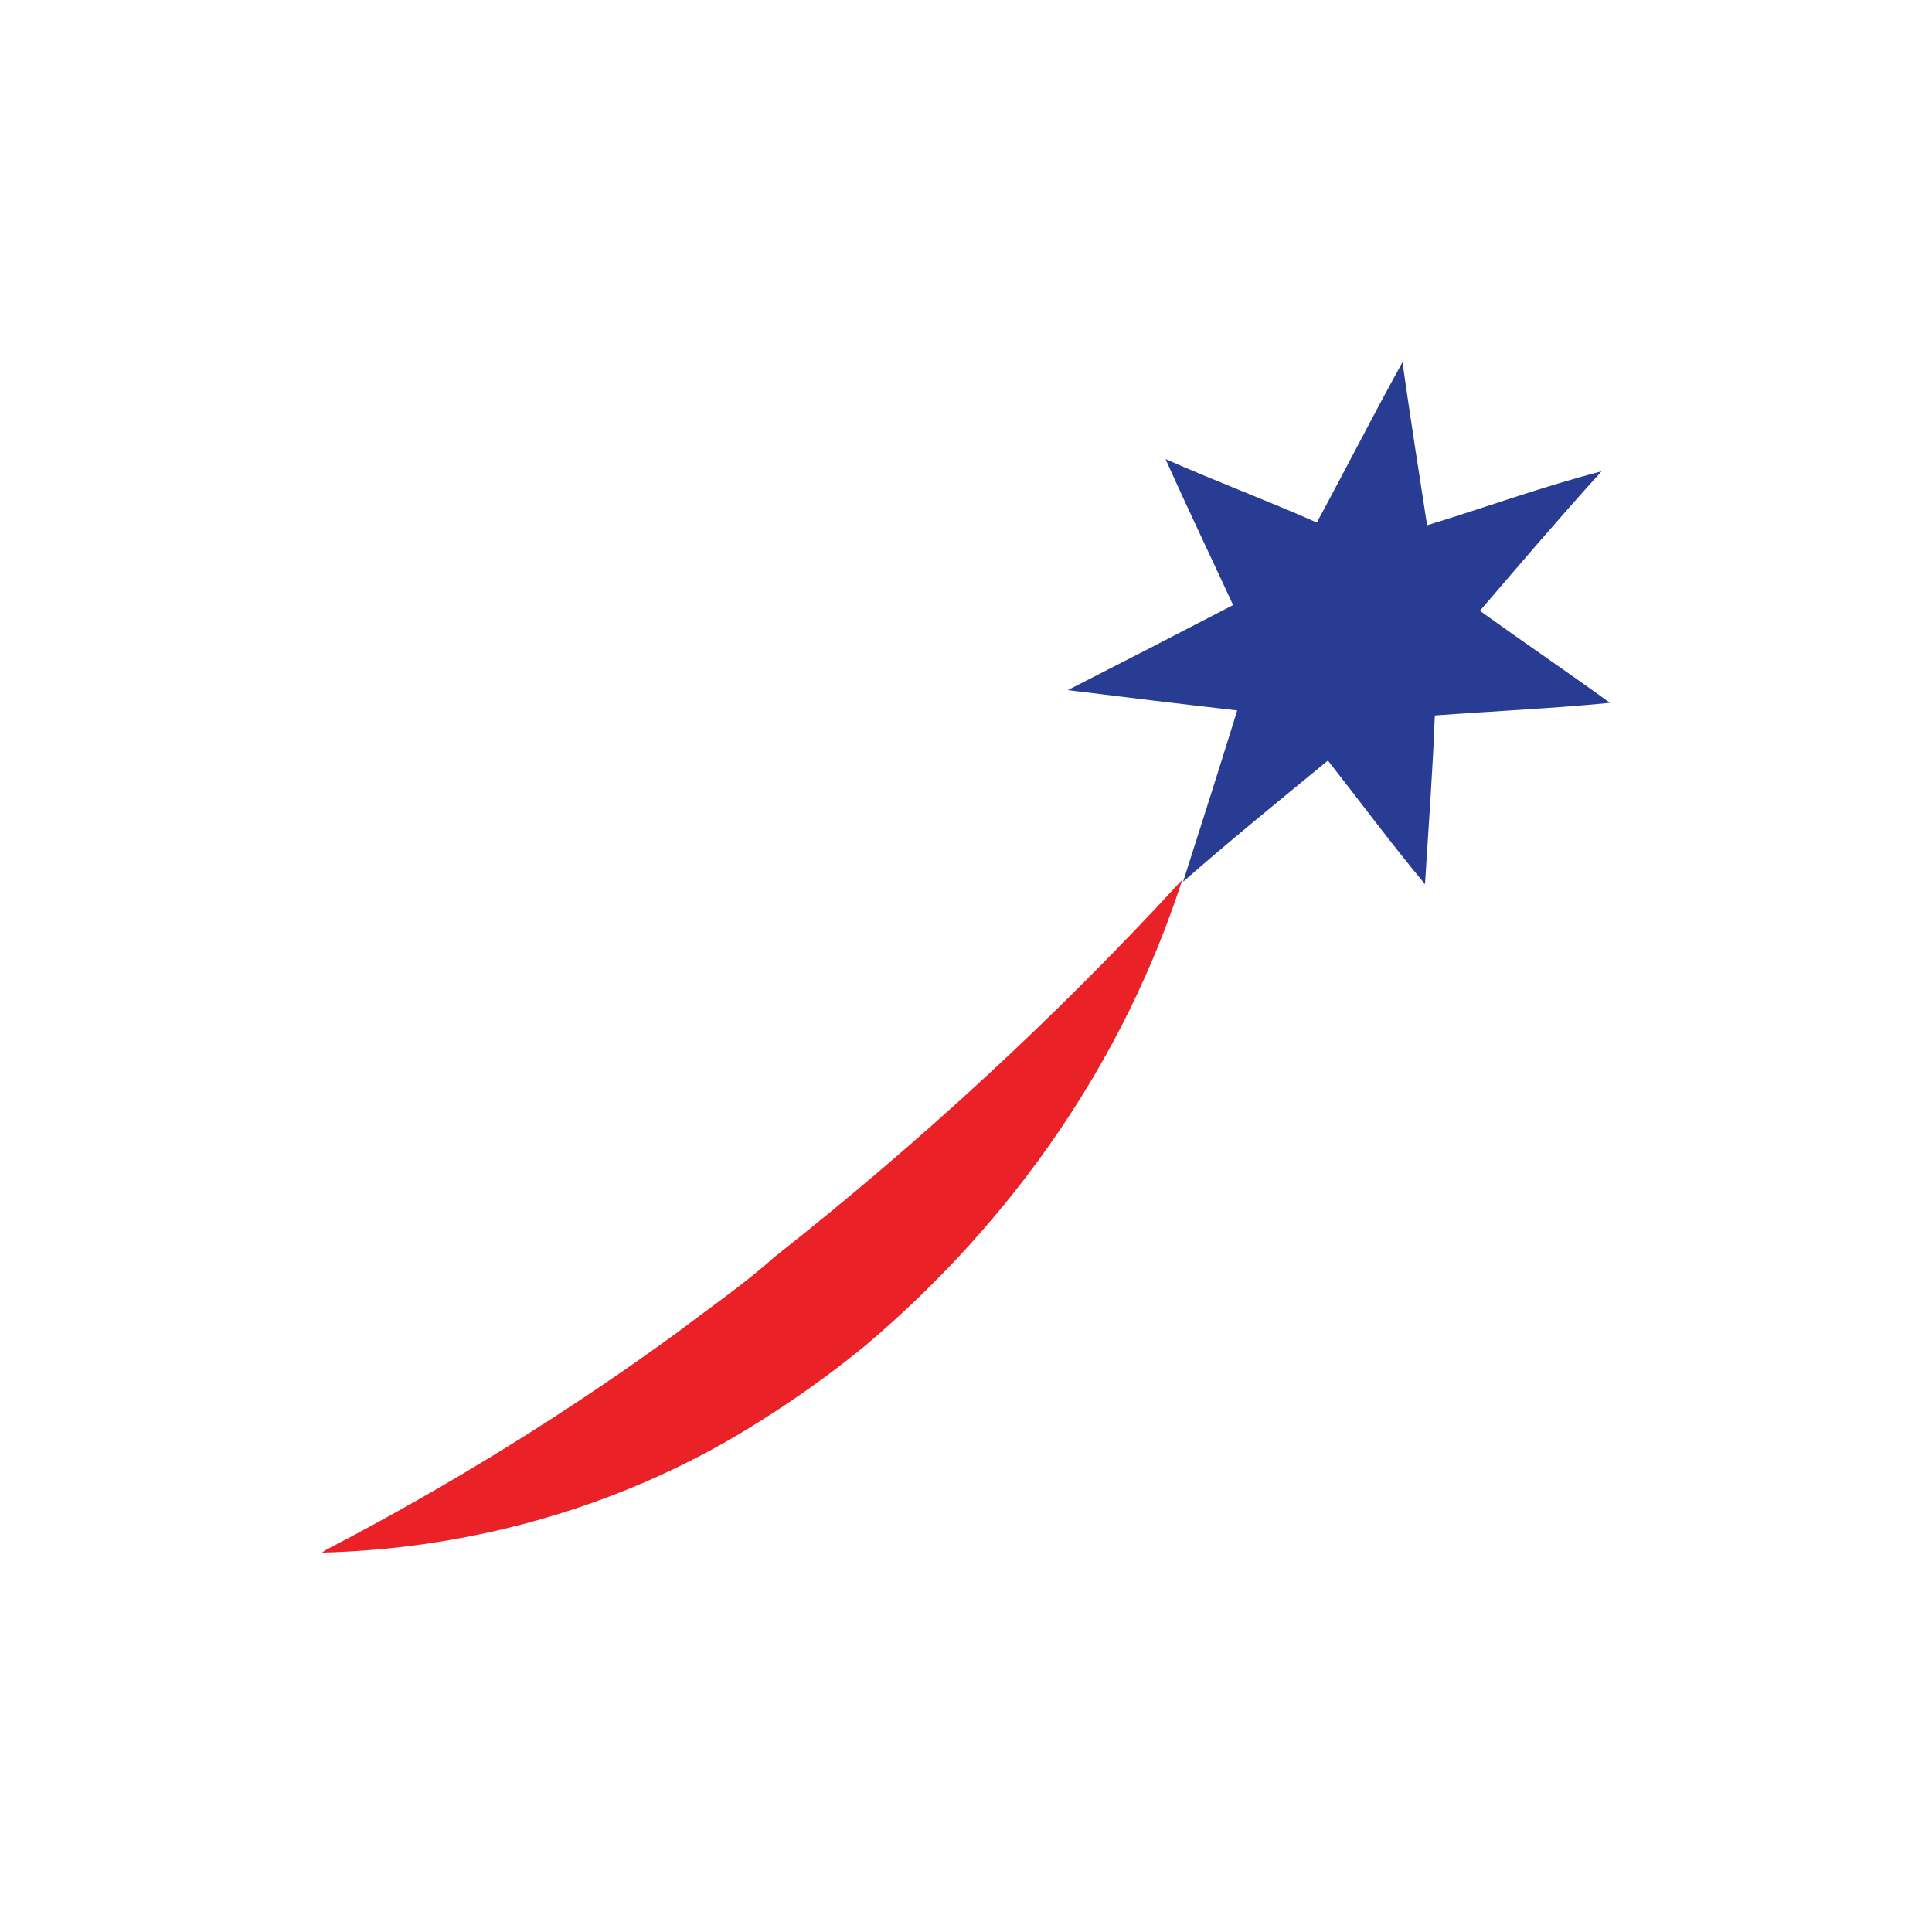
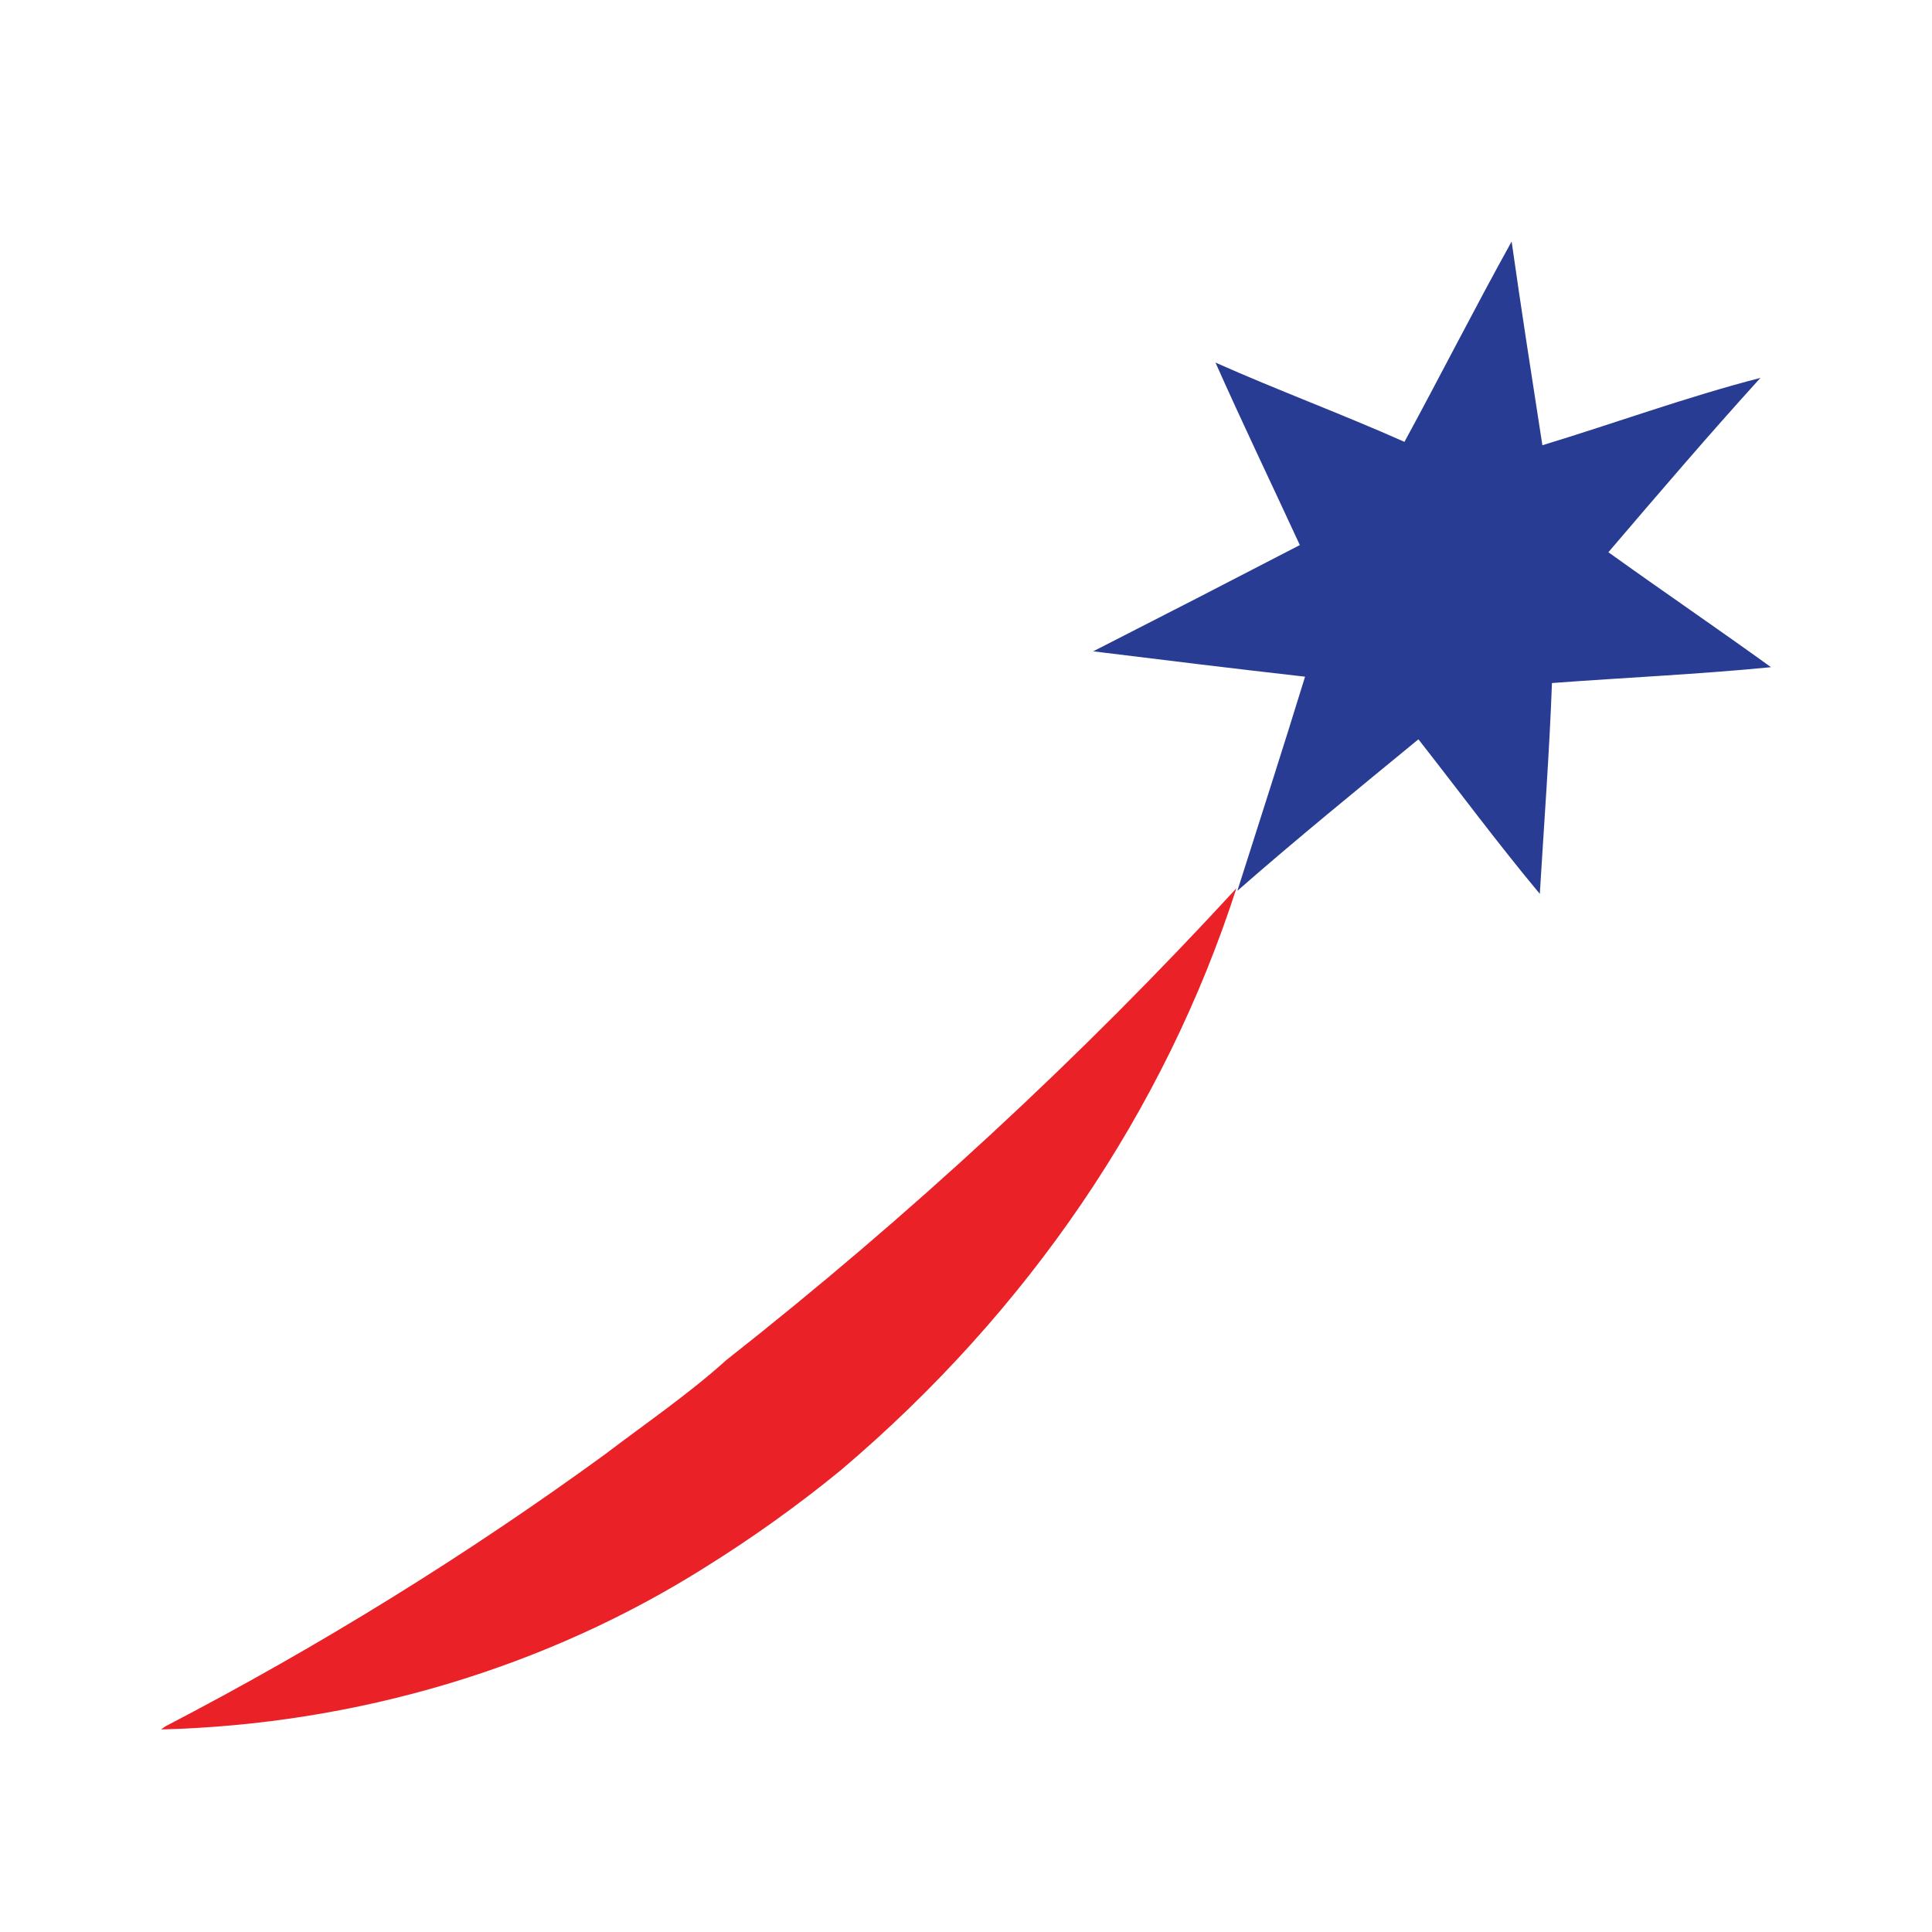
<svg xmlns="http://www.w3.org/2000/svg" width="24" height="24" viewBox="0 0 24 24" fill="none">
-   <path d="M16.356 6.494C16.716 5.832 17.055 5.162 17.422 4.5C17.518 5.177 17.623 5.848 17.728 6.525C18.453 6.304 19.162 6.044 19.895 5.855C19.38 6.423 18.882 7.006 18.384 7.588C18.925 7.977 19.467 8.345 20 8.731C19.275 8.802 18.549 8.834 17.824 8.888C17.798 9.582 17.745 10.283 17.702 10.984C17.282 10.479 16.898 9.96 16.496 9.448C15.893 9.944 15.282 10.44 14.697 10.953C14.924 10.24 15.151 9.534 15.369 8.825C14.671 8.746 13.963 8.659 13.264 8.573C13.946 8.226 14.636 7.871 15.318 7.516C15.038 6.91 14.75 6.311 14.479 5.703C15.1 5.979 15.737 6.215 16.358 6.491" fill="#283C93" />
-   <path d="M9.619 15.616C11.445 14.178 13.14 12.611 14.687 10.928C13.974 13.137 12.617 15.134 10.755 16.711C10.336 17.055 9.892 17.373 9.427 17.664C7.834 18.673 5.947 19.237 4 19.287L4.044 19.256C5.576 18.459 7.037 17.555 8.413 16.553C8.815 16.246 9.243 15.954 9.619 15.616Z" fill="#EA2228" />
+   <path d="M17.445 5.492C17.895 4.665 18.319 3.827 18.778 3C18.898 3.847 19.029 4.685 19.16 5.531C20.067 5.255 20.952 4.931 21.869 4.694C21.225 5.403 20.602 6.132 19.98 6.86C20.657 7.346 21.333 7.806 22 8.288C21.093 8.377 20.186 8.417 19.279 8.485C19.247 9.352 19.181 10.229 19.128 11.104C18.603 10.474 18.123 9.825 17.62 9.184C16.866 9.804 16.102 10.425 15.371 11.066C15.655 10.175 15.939 9.293 16.212 8.406C15.338 8.307 14.454 8.199 13.58 8.091C14.432 7.657 15.295 7.213 16.147 6.771C15.797 6.013 15.437 5.264 15.099 4.504C15.874 4.849 16.672 5.144 17.447 5.489" fill="#283C93" />
+   <path d="M9.023 16.895C11.306 15.098 13.425 13.138 15.359 11.035C14.468 13.797 12.771 16.293 10.444 18.264C9.92 18.693 9.365 19.091 8.783 19.455C6.792 20.716 4.433 21.421 2 21.484L2.055 21.445C3.97 20.449 5.796 19.319 7.516 18.066C8.019 17.683 8.554 17.318 9.023 16.895" fill="#EA2228" />
</svg>
